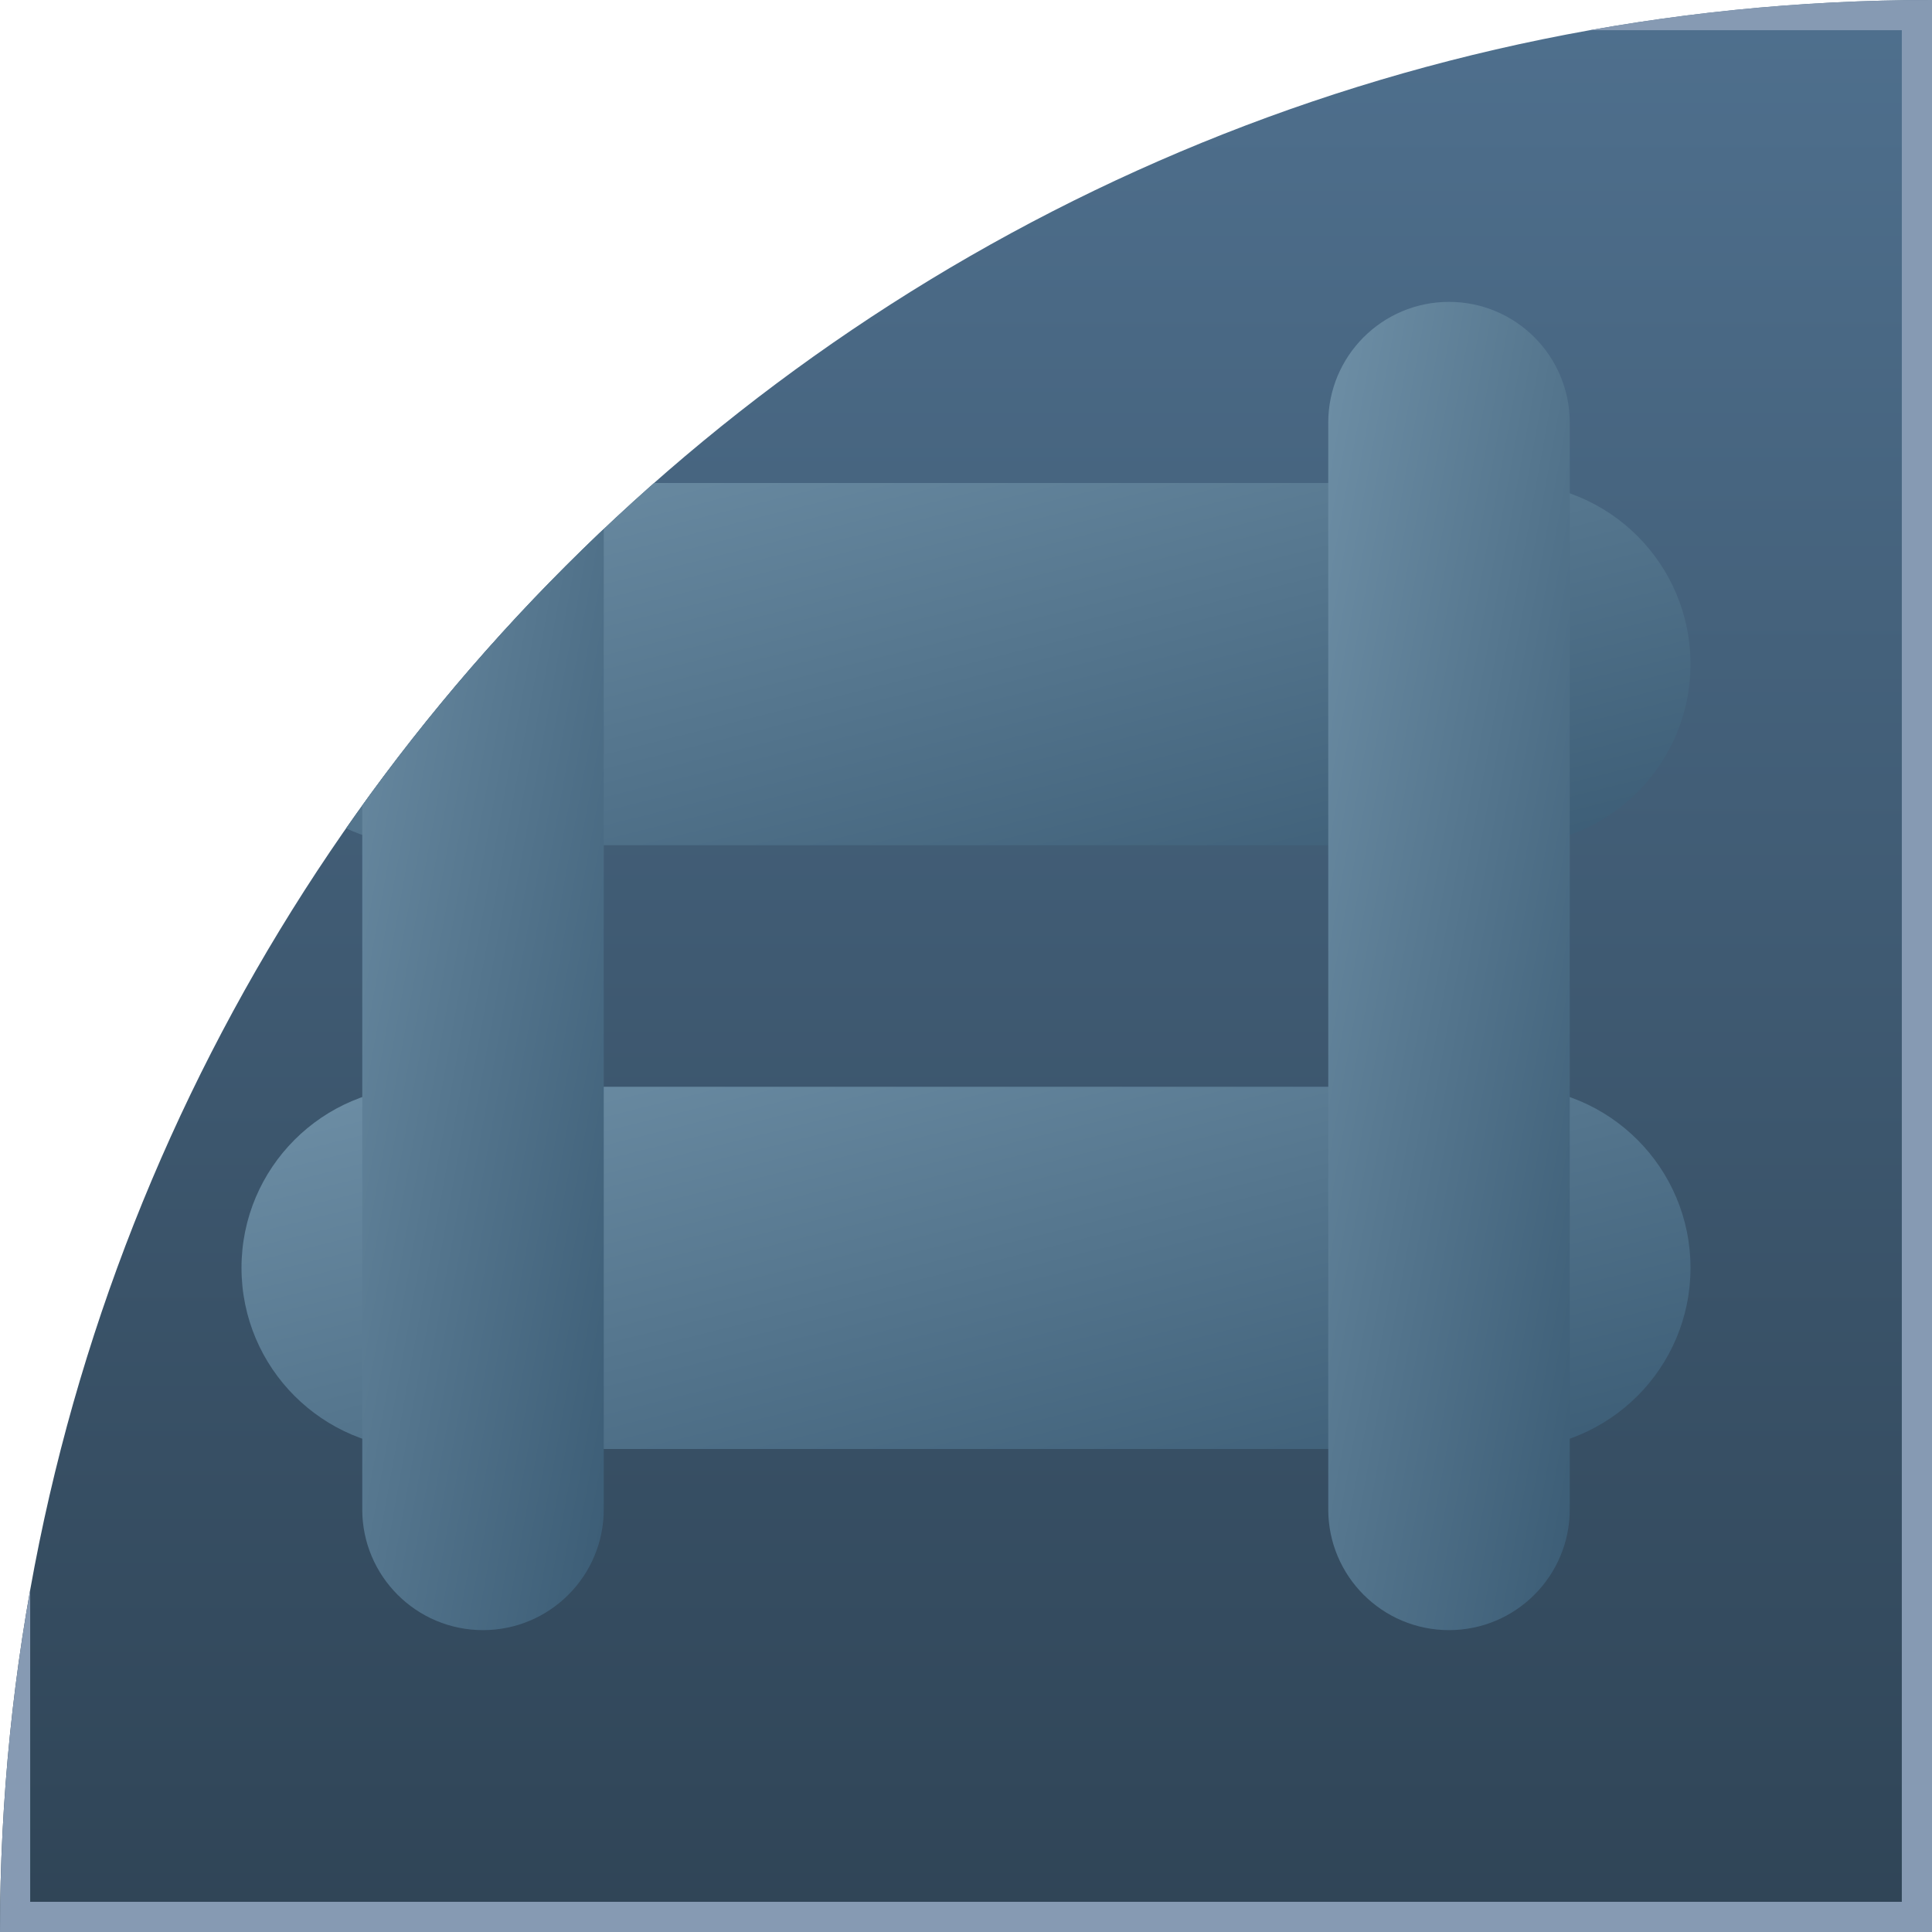
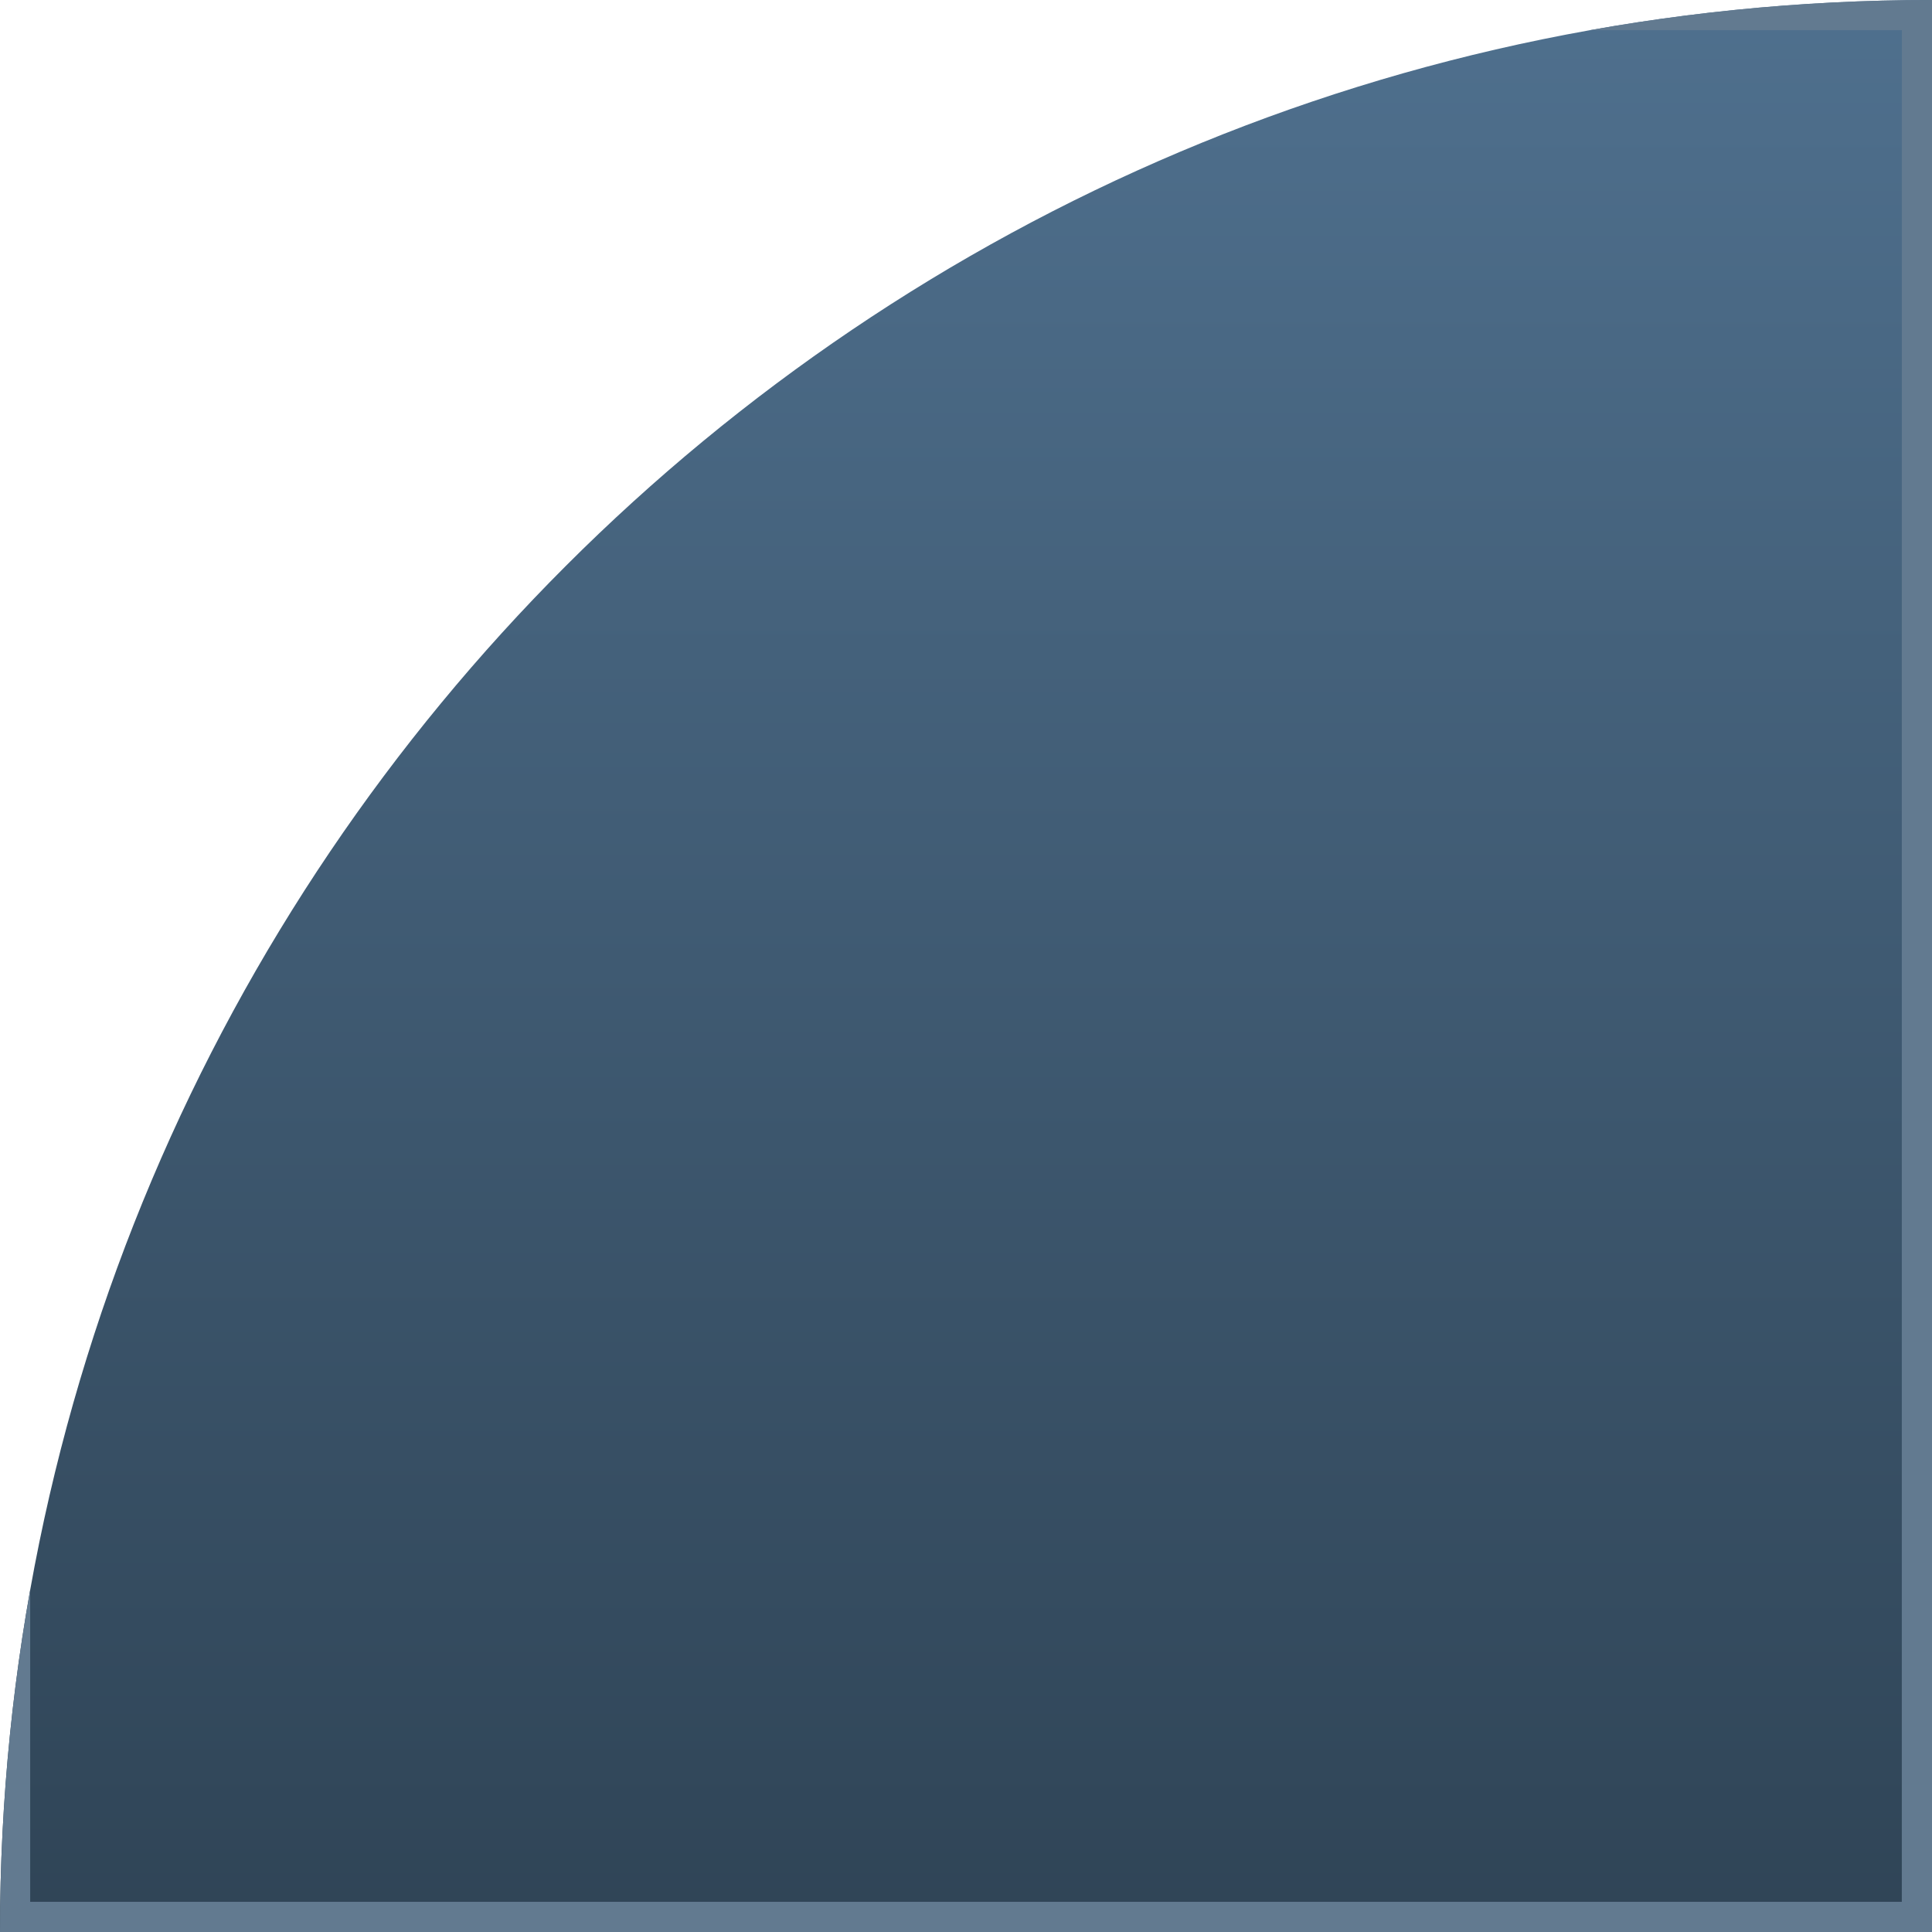
<svg xmlns="http://www.w3.org/2000/svg" width="32" height="32">
  <defs>
    <linearGradient id="wallBase" x1="0" y1="0" x2="0" y2="1">
      <stop offset="0%" stop-color="#4f708e" />
      <stop offset="100%" stop-color="#2f4456" />
    </linearGradient>
    <linearGradient id="pipeBlue" x1="0" y1="0" x2="1" y2="1">
      <stop offset="0%" stop-color="#6e8fa6" />
      <stop offset="100%" stop-color="#3b5c75" />
    </linearGradient>
    <clipPath id="clip">
      <path d="M0,32 L32,32 L32,0 A32,32 0 0 0 0,32 Z" />
    </clipPath>
  </defs>
  <g clip-path="url(#clip)">
    <rect width="32" height="32" fill="url(#wallBase)" />
-     <rect x="4" y="8" width="24" height="6" rx="3" fill="url(#pipeBlue)" />
-     <rect x="4" y="18" width="24" height="6" rx="3" fill="url(#pipeBlue)" />
-     <rect x="6" y="5" width="4" height="22" rx="2" fill="url(#pipeBlue)" />
-     <rect x="22" y="5" width="4" height="22" rx="2" fill="url(#pipeBlue)" />
-     <rect width="32" height="32" fill="none" stroke="#869ab3" stroke-width="1" />
+     <rect width="32" height="32" fill="none" stroke="#627a90" stroke-width="1" />
  </g>
</svg>
